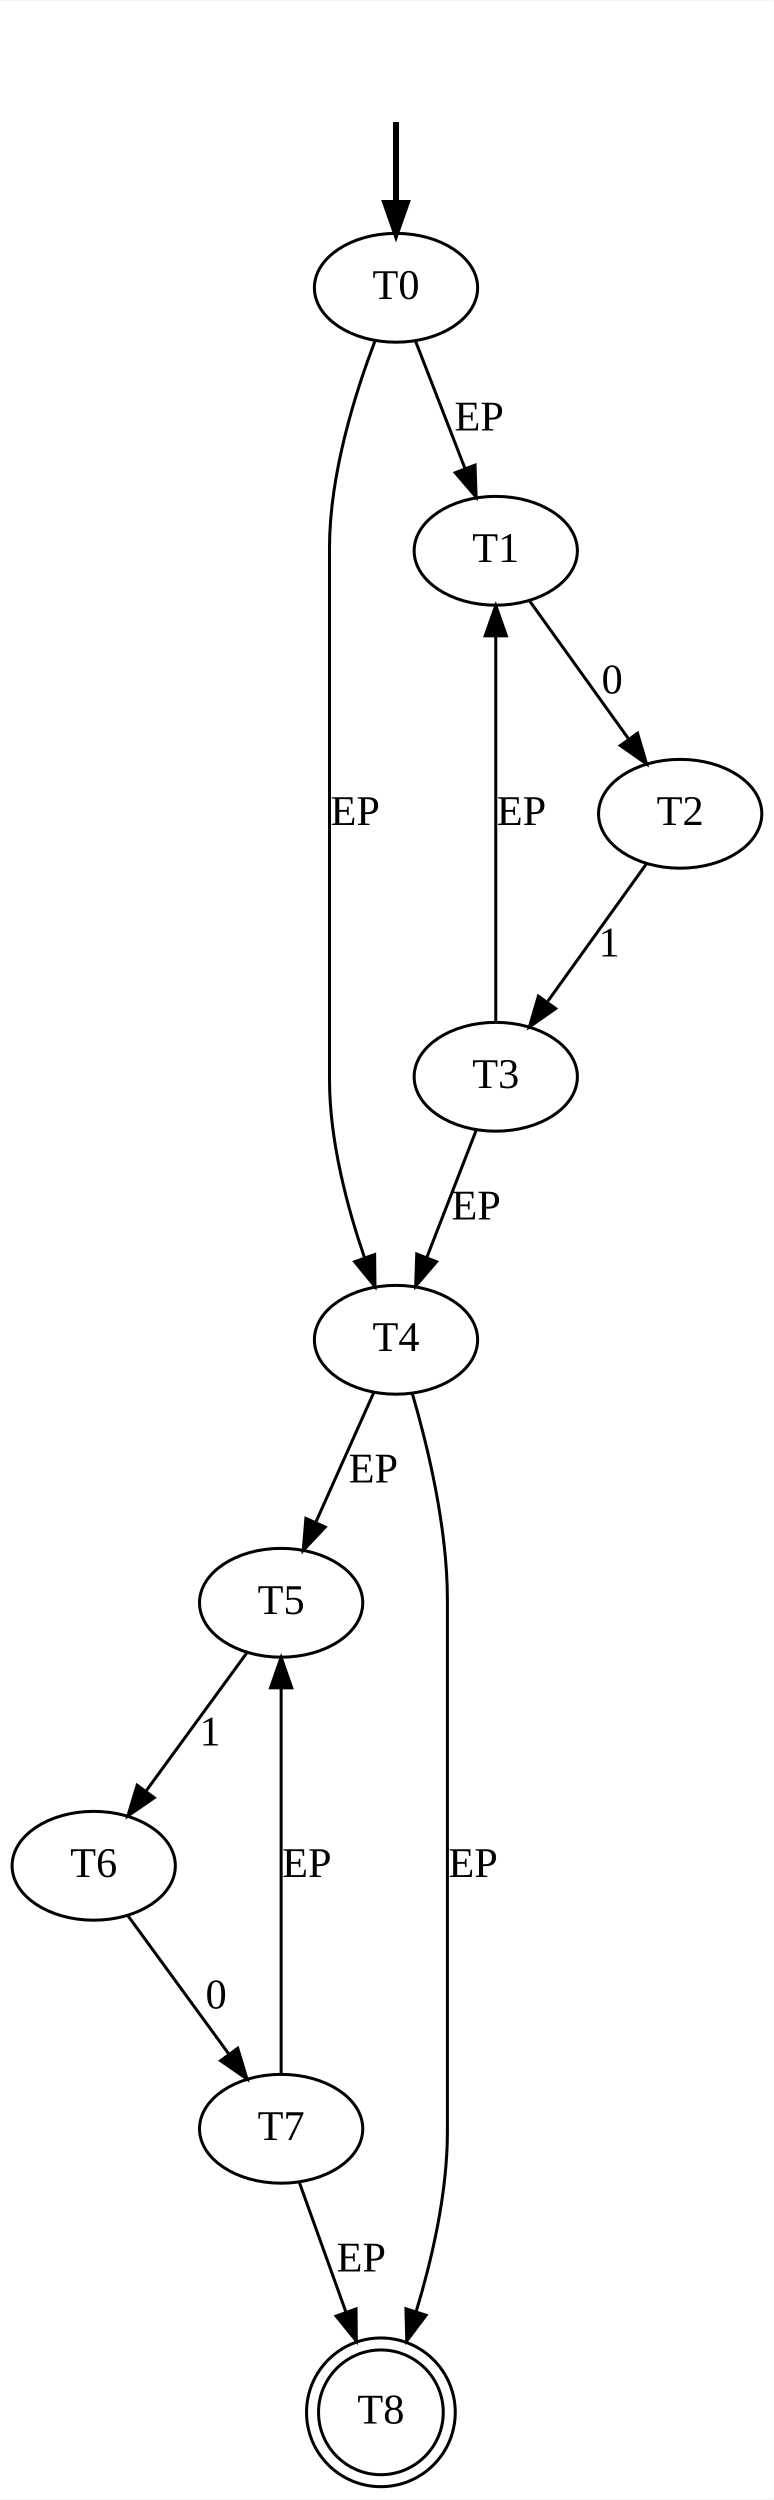
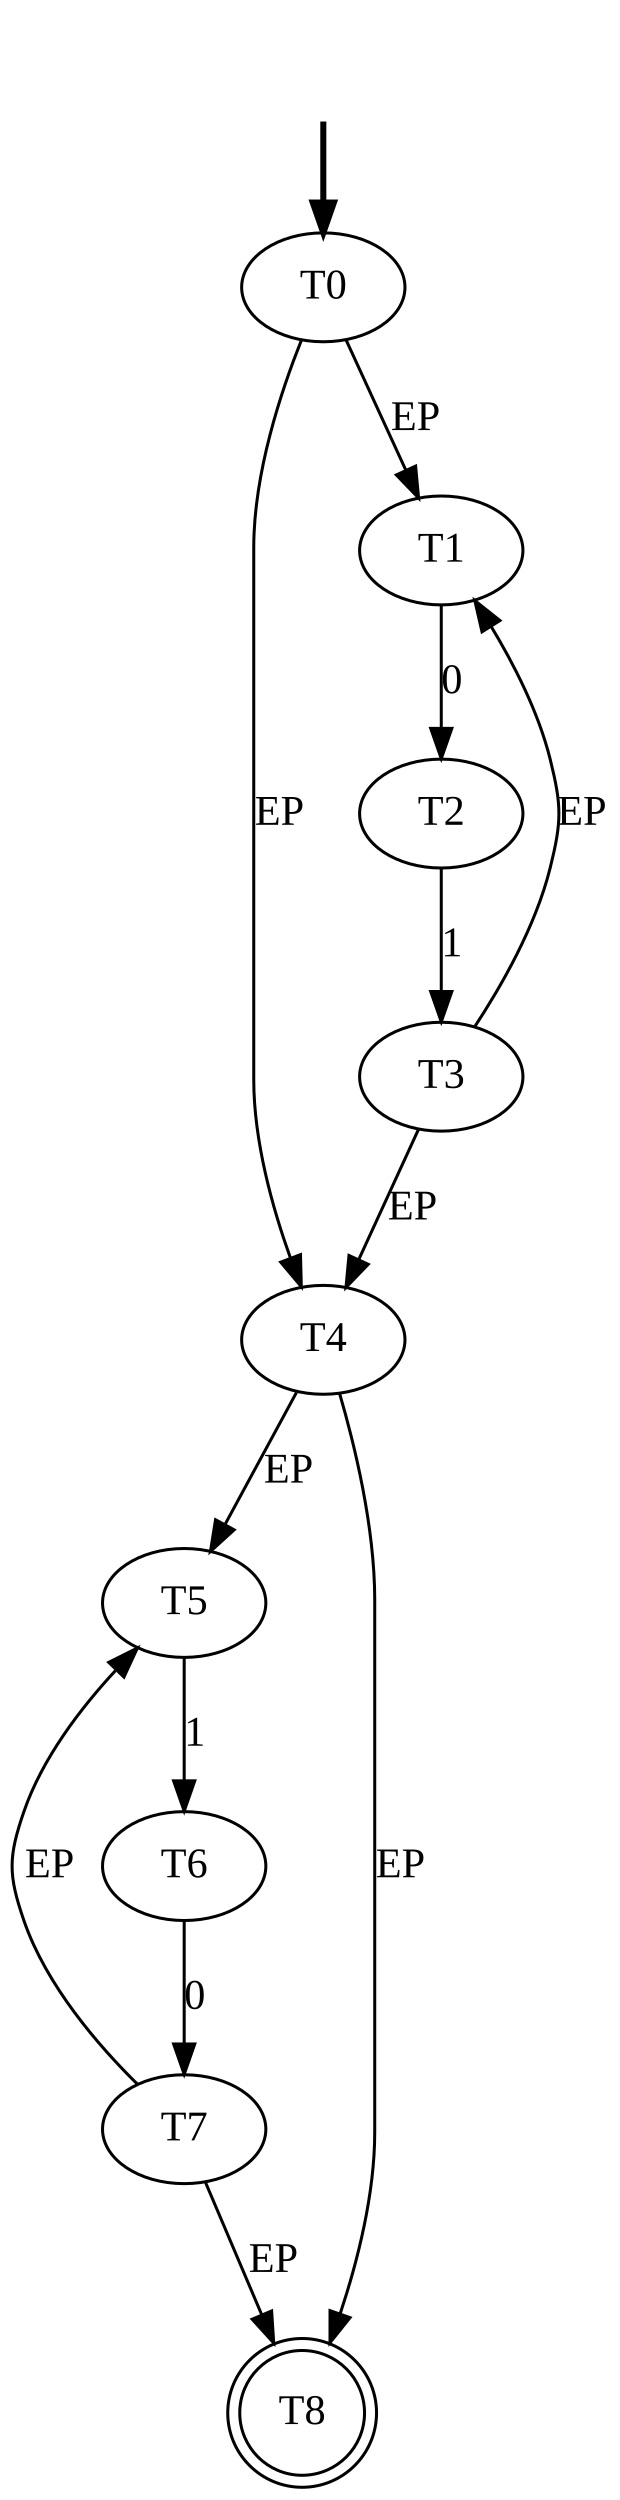
- <svg xmlns="http://www.w3.org/2000/svg" width="256pt" height="827pt" viewBox="0.00 0.00 256.00 826.60">
+ <svg xmlns="http://www.w3.org/2000/svg" width="205pt" height="827pt" viewBox="0.00 0.00 204.90 826.60">
  <g id="graph0" class="graph" transform="scale(1 1) rotate(0) translate(4 822.596)">
-     <polygon fill="white" stroke="none" points="-4,4 -4,-822.596 252,-822.596 252,4 -4,4" />
+     <polygon fill="white" stroke="none" points="-4,4 -4,-822.596 200.9,-822.596 200.9,4 -4,4" />
    <g id="node1" class="node" />
-     <g id="node4" class="node">
-       <ellipse fill="none" stroke="black" cx="127" cy="-727.596" rx="27" ry="18" />
-       <text text-anchor="middle" x="127" y="-723.896" font-family="Times New Roman,serif" font-size="14.00">T0</text>
+     <g id="node5" class="node">
+       <ellipse fill="none" stroke="black" cx="102.9" cy="-727.596" rx="27" ry="18" />
+       <text text-anchor="middle" x="102.9" y="-723.896" font-family="Times New Roman,serif" font-size="14.00">T0</text>
    </g>
    <g id="edge1" class="edge">
-       <path fill="none" stroke="black" stroke-width="2" d="M127,-782.409C127,-774.386 127,-764.644 127,-755.665" />
-       <polygon fill="black" stroke="black" stroke-width="2" points="130.5,-755.625 127,-745.625 123.5,-755.625 130.5,-755.625" />
+       <path fill="none" stroke="black" stroke-width="2" d="M102.9,-782.409C102.9,-774.386 102.9,-764.644 102.9,-755.665" />
+       <polygon fill="black" stroke="black" stroke-width="2" points="106.4,-755.625 102.9,-745.625 99.4,-755.625 106.4,-755.625" />
    </g>
    <g id="node2" class="node">
-       <ellipse fill="none" stroke="black" cx="127" cy="-379.596" rx="27" ry="18" />
-       <text text-anchor="middle" x="127" y="-375.896" font-family="Times New Roman,serif" font-size="14.00">T4</text>
+       <ellipse fill="none" stroke="black" cx="56.9" cy="-118.596" rx="27" ry="18" />
+       <text text-anchor="middle" x="56.9" y="-114.896" font-family="Times New Roman,serif" font-size="14.00">T7</text>
+     </g>
+     <g id="node4" class="node">
+       <ellipse fill="none" stroke="black" cx="56.9" cy="-292.596" rx="27" ry="18" />
+       <text text-anchor="middle" x="56.9" y="-288.896" font-family="Times New Roman,serif" font-size="14.00">T5</text>
+     </g>
+     <g id="edge12" class="edge">
+       <path fill="none" stroke="black" d="M41.427,-133.493C28.593,-146.142 11.295,-166.08 3.9,-187.596 -1.3,-202.728 -1.3,-208.465 3.9,-223.596 9.966,-241.246 22.696,-257.834 34.16,-270.208" />
+       <polygon fill="black" stroke="black" points="31.952,-272.959 41.427,-277.7 36.976,-268.085 31.952,-272.959" />
+       <text text-anchor="middle" x="12.4" y="-201.896" font-family="Times New Roman,serif" font-size="14.00">EP</text>
+     </g>
+     <g id="node8" class="node">
+       <ellipse fill="none" stroke="black" cx="95.9" cy="-24.798" rx="20.63" ry="20.63" />
+       <ellipse fill="none" stroke="black" cx="95.9" cy="-24.798" rx="24.598" ry="24.598" />
+       <text text-anchor="middle" x="95.9" y="-21.098" font-family="Times New Roman,serif" font-size="14.00">T8</text>
+     </g>
+     <g id="edge13" class="edge">
+       <path fill="none" stroke="black" d="M63.873,-101.185C69.049,-89.001 76.267,-72.01 82.541,-57.243" />
+       <polygon fill="black" stroke="black" points="85.808,-58.505 86.497,-47.932 79.365,-55.767 85.808,-58.505" />
+       <text text-anchor="middle" x="86.4" y="-71.396" font-family="Times New Roman,serif" font-size="14.00">EP</text>
+     </g>
+     <g id="node3" class="node">
+       <ellipse fill="none" stroke="black" cx="102.9" cy="-379.596" rx="27" ry="18" />
+       <text text-anchor="middle" x="102.9" y="-375.896" font-family="Times New Roman,serif" font-size="14.00">T4</text>
+     </g>
+     <g id="edge8" class="edge">
+       <path fill="none" stroke="black" d="M94.031,-362.207C87.37,-349.9 78.128,-332.822 70.531,-318.784" />
+       <polygon fill="black" stroke="black" points="73.424,-316.775 65.586,-309.647 67.268,-320.107 73.424,-316.775" />
+       <text text-anchor="middle" x="91.4" y="-332.396" font-family="Times New Roman,serif" font-size="14.00">EP</text>
+     </g>
+     <g id="edge9" class="edge">
+       <path fill="none" stroke="black" d="M108.279,-361.86C113.26,-344.858 119.9,-317.675 119.9,-293.596 119.9,-293.596 119.9,-293.596 119.9,-117.596 119.9,-97.216 114.295,-75.095 108.502,-57.675" />
+       <polygon fill="black" stroke="black" points="111.724,-56.287 105.111,-48.01 105.119,-58.605 111.724,-56.287" />
+       <text text-anchor="middle" x="128.4" y="-201.896" font-family="Times New Roman,serif" font-size="14.00">EP</text>
+     </g>
+     <g id="node9" class="node">
+       <ellipse fill="none" stroke="black" cx="56.9" cy="-205.596" rx="27" ry="18" />
+       <text text-anchor="middle" x="56.9" y="-201.896" font-family="Times New Roman,serif" font-size="14.00">T6</text>
+     </g>
+     <g id="edge10" class="edge">
+       <path fill="none" stroke="black" d="M56.9,-274.395C56.9,-262.759 56.9,-247.144 56.9,-233.833" />
+       <polygon fill="black" stroke="black" points="60.4,-233.772 56.9,-223.772 53.4,-233.772 60.4,-233.772" />
+       <text text-anchor="middle" x="60.4" y="-245.396" font-family="Times New Roman,serif" font-size="14.00">1</text>
+     </g>
+     <g id="edge3" class="edge">
+       <path fill="none" stroke="black" d="M95.623,-710.021C88.885,-693.145 79.9,-666.057 79.9,-641.596 79.9,-641.596 79.9,-641.596 79.9,-465.596 79.9,-445.34 86.062,-423.282 92.006,-406.713" />
+       <polygon fill="black" stroke="black" points="95.352,-407.763 95.623,-397.172 88.806,-405.282 95.352,-407.763" />
+       <text text-anchor="middle" x="88.4" y="-549.896" font-family="Times New Roman,serif" font-size="14.00">EP</text>
+     </g>
+     <g id="node7" class="node">
+       <ellipse fill="none" stroke="black" cx="141.9" cy="-640.596" rx="27" ry="18" />
+       <text text-anchor="middle" x="141.9" y="-636.896" font-family="Times New Roman,serif" font-size="14.00">T1</text>
+     </g>
+     <g id="edge2" class="edge">
+       <path fill="none" stroke="black" d="M110.42,-710.207C116.031,-697.978 123.803,-681.039 130.22,-667.052" />
+       <polygon fill="black" stroke="black" points="133.415,-668.483 134.404,-657.935 127.052,-665.564 133.415,-668.483" />
+       <text text-anchor="middle" x="133.4" y="-680.396" font-family="Times New Roman,serif" font-size="14.00">EP</text>
    </g>
    <g id="node6" class="node">
-       <ellipse fill="none" stroke="black" cx="89" cy="-292.596" rx="27" ry="18" />
-       <text text-anchor="middle" x="89" y="-288.896" font-family="Times New Roman,serif" font-size="14.00">T5</text>
+       <ellipse fill="none" stroke="black" cx="141.9" cy="-553.596" rx="27" ry="18" />
+       <text text-anchor="middle" x="141.9" y="-549.896" font-family="Times New Roman,serif" font-size="14.00">T2</text>
    </g>
-     <g id="edge9" class="edge">
-       <path fill="none" stroke="black" d="M119.673,-362.207C114.259,-350.096 106.779,-333.365 100.561,-319.457" />
-       <polygon fill="black" stroke="black" points="103.581,-317.636 96.304,-309.935 97.19,-320.493 103.581,-317.636" />
-       <text text-anchor="middle" x="119.5" y="-332.396" font-family="Times New Roman,serif" font-size="14.00">EP</text>
-     </g>
-     <g id="node8" class="node">
-       <ellipse fill="none" stroke="black" cx="122" cy="-24.798" rx="20.63" ry="20.63" />
-       <ellipse fill="none" stroke="black" cx="122" cy="-24.798" rx="24.598" ry="24.598" />
-       <text text-anchor="middle" x="122" y="-21.098" font-family="Times New Roman,serif" font-size="14.00">T8</text>
-     </g>
-     <g id="edge8" class="edge">
-       <path fill="none" stroke="black" d="M132.379,-361.86C137.359,-344.858 144,-317.675 144,-293.596 144,-293.596 144,-293.596 144,-117.596 144,-97.458 138.931,-75.501 133.659,-58.112" />
-       <polygon fill="black" stroke="black" points="136.949,-56.908 130.569,-48.45 130.282,-59.041 136.949,-56.908" />
-       <text text-anchor="middle" x="152.5" y="-201.896" font-family="Times New Roman,serif" font-size="14.00">EP</text>
-     </g>
-     <g id="node3" class="node">
-       <ellipse fill="none" stroke="black" cx="221" cy="-553.596" rx="27" ry="18" />
-       <text text-anchor="middle" x="221" y="-549.896" font-family="Times New Roman,serif" font-size="14.00">T2</text>
-     </g>
-     <g id="node5" class="node">
-       <ellipse fill="none" stroke="black" cx="160" cy="-466.596" rx="27" ry="18" />
-       <text text-anchor="middle" x="160" y="-462.896" font-family="Times New Roman,serif" font-size="14.00">T3</text>
+     <g id="node10" class="node">
+       <ellipse fill="none" stroke="black" cx="141.9" cy="-466.596" rx="27" ry="18" />
+       <text text-anchor="middle" x="141.9" y="-462.896" font-family="Times New Roman,serif" font-size="14.00">T3</text>
    </g>
    <g id="edge5" class="edge">
-       <path fill="none" stroke="black" d="M209.812,-537.006C200.697,-524.305 187.674,-506.158 177.229,-491.604" />
-       <polygon fill="black" stroke="black" points="179.791,-489.172 171.117,-483.088 174.104,-493.253 179.791,-489.172" />
-       <text text-anchor="middle" x="197.5" y="-506.396" font-family="Times New Roman,serif" font-size="14.00">1</text>
+       <path fill="none" stroke="black" d="M141.9,-535.395C141.9,-523.759 141.9,-508.144 141.9,-494.833" />
+       <polygon fill="black" stroke="black" points="145.4,-494.772 141.9,-484.772 138.4,-494.772 145.4,-494.772" />
+       <text text-anchor="middle" x="145.4" y="-506.396" font-family="Times New Roman,serif" font-size="14.00">1</text>
    </g>
-     <g id="edge3" class="edge">
-       <path fill="none" stroke="black" d="M120.039,-709.991C113.594,-693.091 105,-665.985 105,-641.596 105,-641.596 105,-641.596 105,-465.596 105,-445.399 110.894,-423.339 116.58,-406.754" />
-       <polygon fill="black" stroke="black" points="119.925,-407.796 120.039,-397.202 113.343,-405.412 119.925,-407.796" />
-       <text text-anchor="middle" x="113.5" y="-549.896" font-family="Times New Roman,serif" font-size="14.00">EP</text>
+     <g id="edge4" class="edge">
+       <path fill="none" stroke="black" d="M141.9,-622.395C141.9,-610.759 141.9,-595.144 141.9,-581.833" />
+       <polygon fill="black" stroke="black" points="145.4,-581.772 141.9,-571.772 138.4,-581.772 145.4,-581.772" />
+       <text text-anchor="middle" x="145.4" y="-593.396" font-family="Times New Roman,serif" font-size="14.00">0</text>
    </g>
-     <g id="node7" class="node">
-       <ellipse fill="none" stroke="black" cx="160" cy="-640.596" rx="27" ry="18" />
-       <text text-anchor="middle" x="160" y="-636.896" font-family="Times New Roman,serif" font-size="14.00">T1</text>
-     </g>
-     <g id="edge2" class="edge">
-       <path fill="none" stroke="black" d="M133.52,-709.803C138.175,-697.812 144.528,-681.447 149.845,-667.753" />
-       <polygon fill="black" stroke="black" points="153.137,-668.944 153.494,-658.355 146.612,-666.41 153.137,-668.944" />
-       <text text-anchor="middle" x="154.5" y="-680.396" font-family="Times New Roman,serif" font-size="14.00">EP</text>
+     <g id="edge11" class="edge">
+       <path fill="none" stroke="black" d="M56.9,-187.395C56.9,-175.759 56.9,-160.144 56.9,-146.833" />
+       <polygon fill="black" stroke="black" points="60.4,-146.772 56.9,-136.772 53.4,-146.772 60.4,-146.772" />
+       <text text-anchor="middle" x="60.4" y="-158.396" font-family="Times New Roman,serif" font-size="14.00">0</text>
    </g>
    <g id="edge7" class="edge">
-       <path fill="none" stroke="black" d="M153.48,-448.803C148.825,-436.812 142.472,-420.447 137.155,-406.753" />
-       <polygon fill="black" stroke="black" points="140.388,-405.41 133.506,-397.355 133.863,-407.944 140.388,-405.41" />
-       <text text-anchor="middle" x="153.5" y="-419.396" font-family="Times New Roman,serif" font-size="14.00">EP</text>
+       <path fill="none" stroke="black" d="M134.381,-449.207C128.769,-436.978 120.998,-420.039 114.58,-406.052" />
+       <polygon fill="black" stroke="black" points="117.748,-404.564 110.397,-396.935 111.386,-407.483 117.748,-404.564" />
+       <text text-anchor="middle" x="132.4" y="-419.396" font-family="Times New Roman,serif" font-size="14.00">EP</text>
    </g>
    <g id="edge6" class="edge">
-       <path fill="none" stroke="black" d="M160,-484.648C160,-514.476 160,-576.36 160,-612.24" />
-       <polygon fill="black" stroke="black" points="156.5,-612.475 160,-622.475 163.5,-612.476 156.5,-612.475" />
-       <text text-anchor="middle" x="168.5" y="-549.896" font-family="Times New Roman,serif" font-size="14.00">EP</text>
-     </g>
-     <g id="node10" class="node">
-       <ellipse fill="none" stroke="black" cx="27" cy="-205.596" rx="27" ry="18" />
-       <text text-anchor="middle" x="27" y="-201.896" font-family="Times New Roman,serif" font-size="14.00">T6</text>
-     </g>
-     <g id="edge10" class="edge">
-       <path fill="none" stroke="black" d="M77.628,-276.006C68.277,-263.185 54.877,-244.815 44.212,-230.193" />
-       <polygon fill="black" stroke="black" points="47.02,-228.104 38.3,-222.088 41.365,-232.23 47.02,-228.104" />
-       <text text-anchor="middle" x="65.5" y="-245.396" font-family="Times New Roman,serif" font-size="14.00">1</text>
-     </g>
-     <g id="edge4" class="edge">
-       <path fill="none" stroke="black" d="M171.188,-624.006C180.303,-611.305 193.326,-593.158 203.771,-578.604" />
-       <polygon fill="black" stroke="black" points="206.896,-580.253 209.883,-570.088 201.209,-576.172 206.896,-580.253" />
-       <text text-anchor="middle" x="198.5" y="-593.396" font-family="Times New Roman,serif" font-size="14.00">0</text>
-     </g>
-     <g id="node9" class="node">
-       <ellipse fill="none" stroke="black" cx="89" cy="-118.596" rx="27" ry="18" />
-       <text text-anchor="middle" x="89" y="-114.896" font-family="Times New Roman,serif" font-size="14.00">T7</text>
-     </g>
-     <g id="edge13" class="edge">
-       <path fill="none" stroke="black" d="M89,-136.648C89,-166.476 89,-228.36 89,-264.24" />
-       <polygon fill="black" stroke="black" points="85.5,-264.475 89,-274.475 92.5,-264.476 85.5,-264.475" />
-       <text text-anchor="middle" x="97.5" y="-201.896" font-family="Times New Roman,serif" font-size="14.00">EP</text>
-     </g>
-     <g id="edge12" class="edge">
-       <path fill="none" stroke="black" d="M95.053,-100.759C99.346,-88.815 105.243,-72.412 110.426,-57.994" />
-       <polygon fill="black" stroke="black" points="113.782,-59.003 113.872,-48.409 107.195,-56.635 113.782,-59.003" />
-       <text text-anchor="middle" x="115.5" y="-71.396" font-family="Times New Roman,serif" font-size="14.00">EP</text>
-     </g>
-     <g id="edge11" class="edge">
-       <path fill="none" stroke="black" d="M38.372,-189.006C47.723,-176.185 61.123,-157.815 71.788,-143.193" />
-       <polygon fill="black" stroke="black" points="74.635,-145.23 77.7,-135.088 68.98,-141.104 74.635,-145.23" />
-       <text text-anchor="middle" x="67.5" y="-158.396" font-family="Times New Roman,serif" font-size="14.00">0</text>
+       <path fill="none" stroke="black" d="M152.996,-483.181C161.694,-496.413 173.102,-516.28 177.9,-535.596 181.757,-551.125 181.757,-556.068 177.9,-571.596 174.04,-587.14 165.898,-603.04 158.333,-615.553" />
+       <polygon fill="black" stroke="black" points="155.372,-613.687 152.996,-624.012 161.292,-617.422 155.372,-613.687" />
+       <text text-anchor="middle" x="188.4" y="-549.896" font-family="Times New Roman,serif" font-size="14.00">EP</text>
    </g>
  </g>
</svg>
